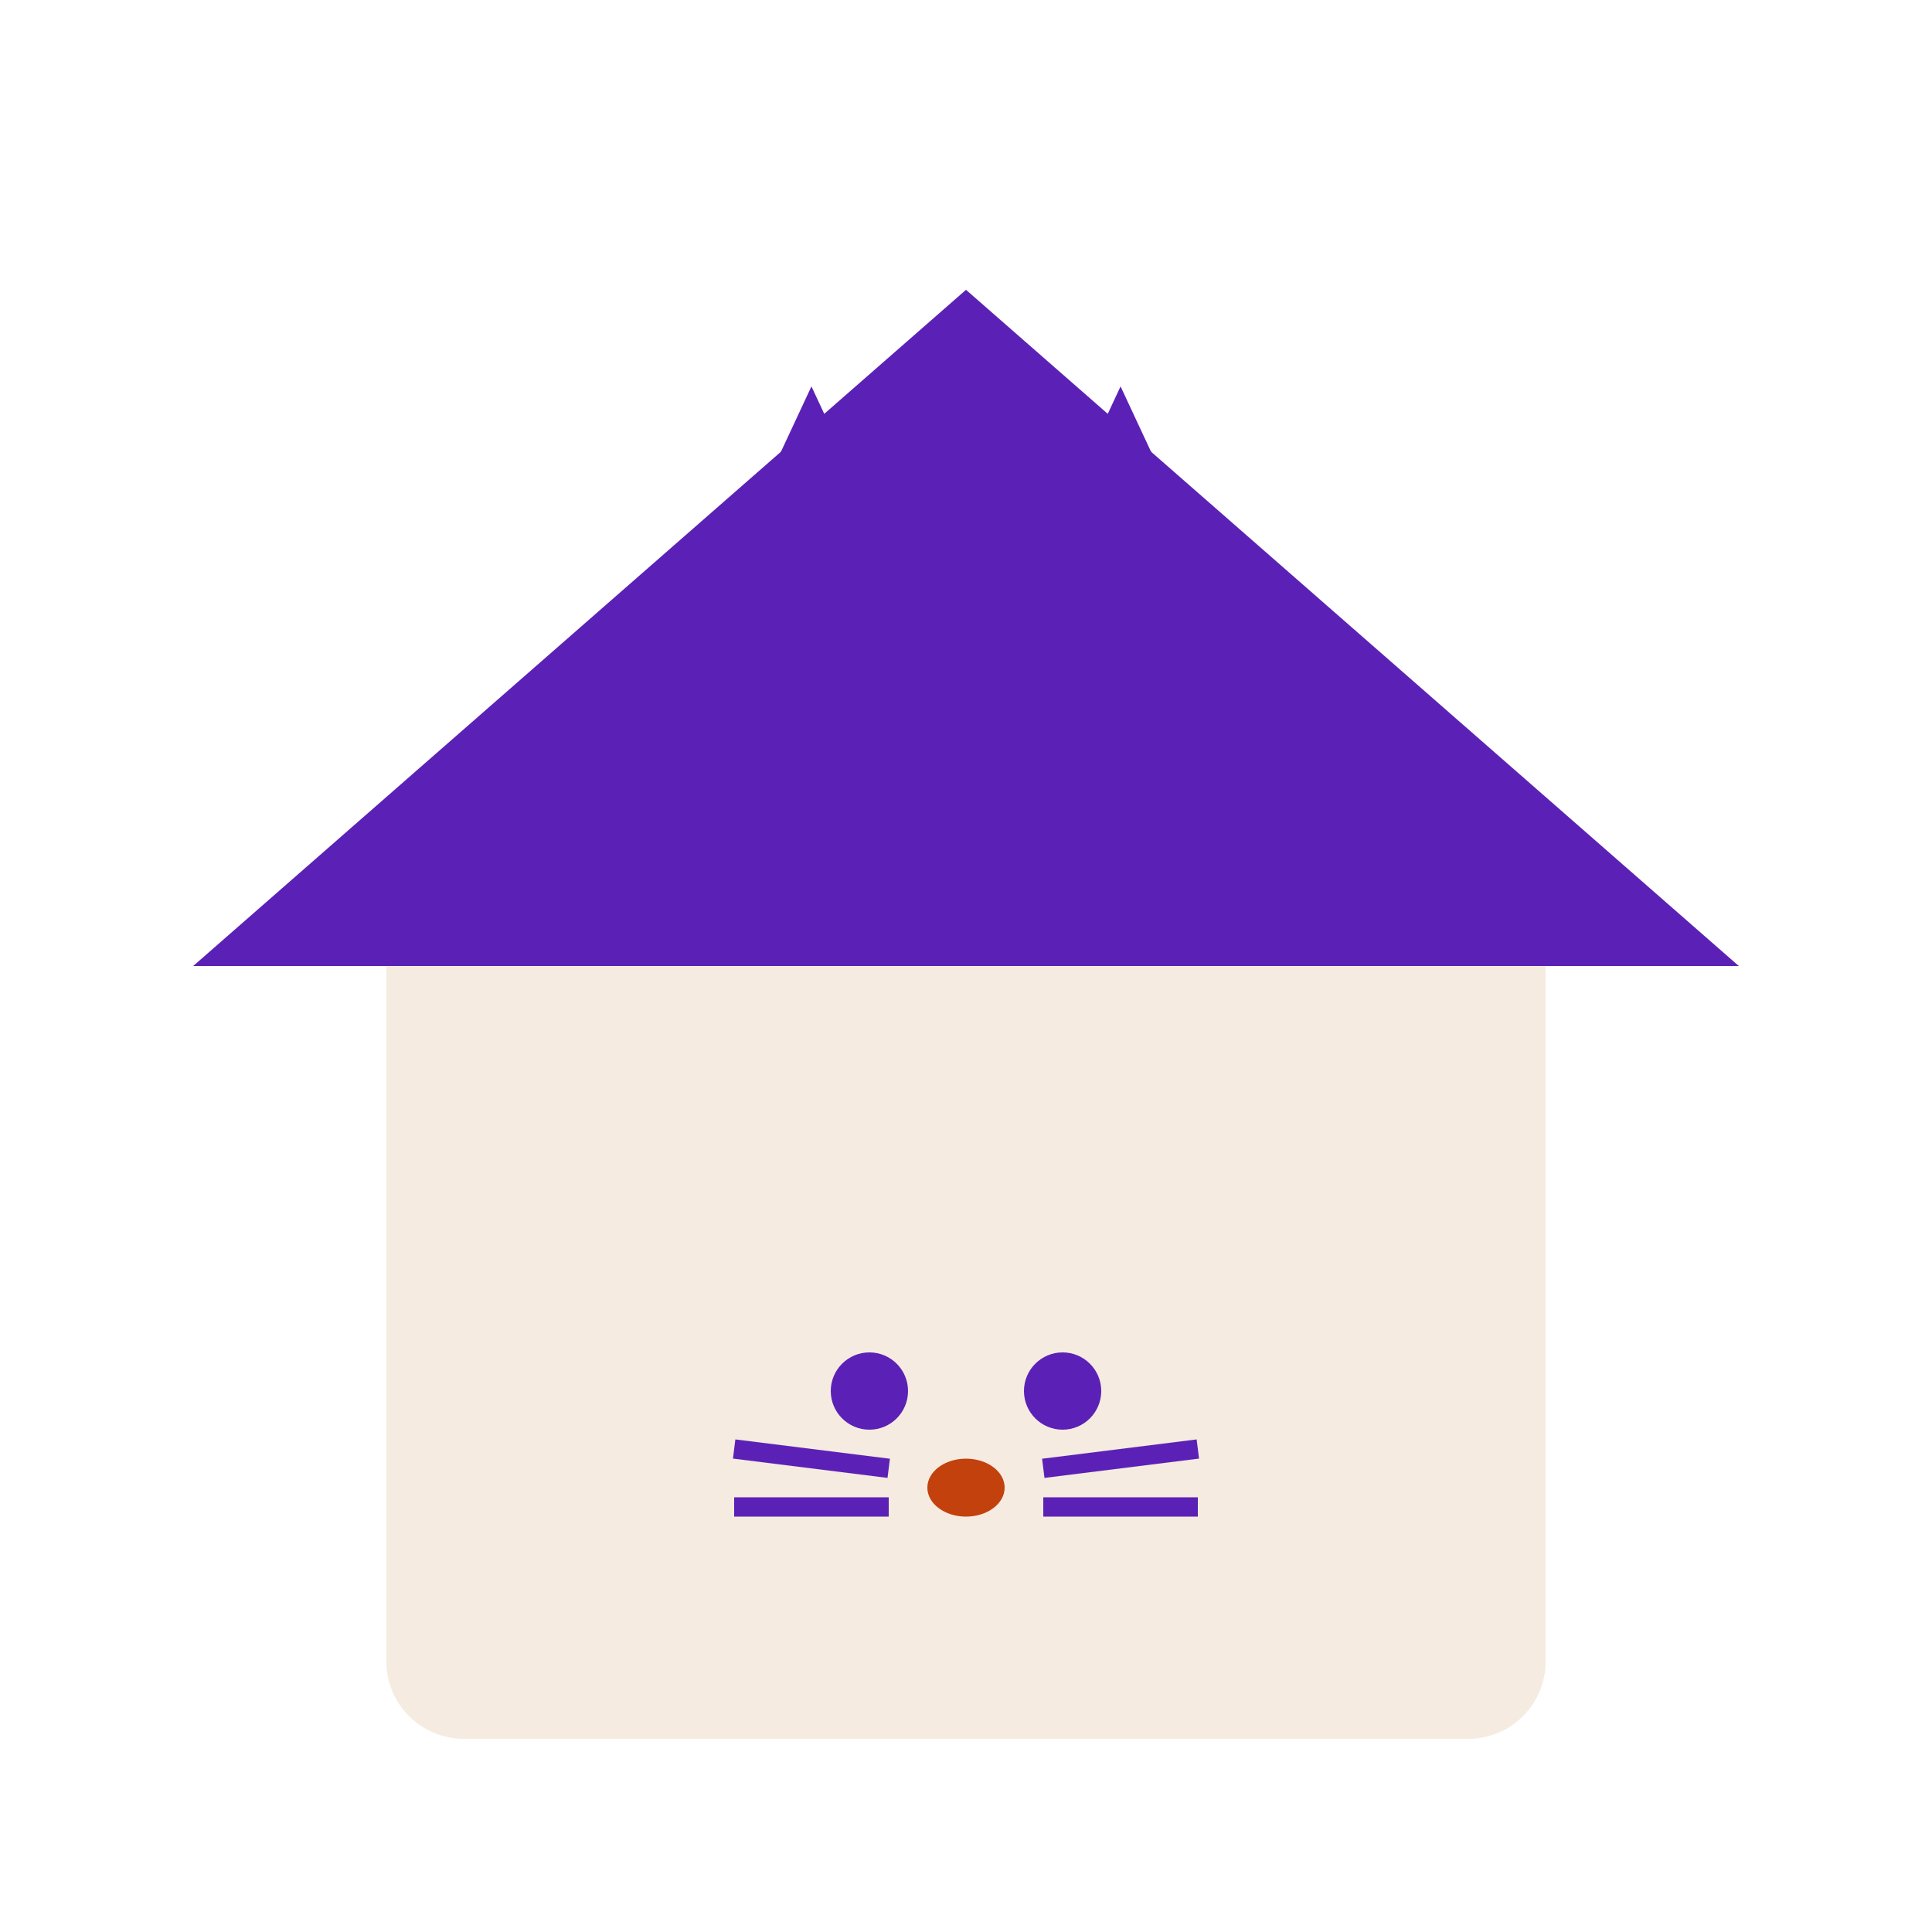
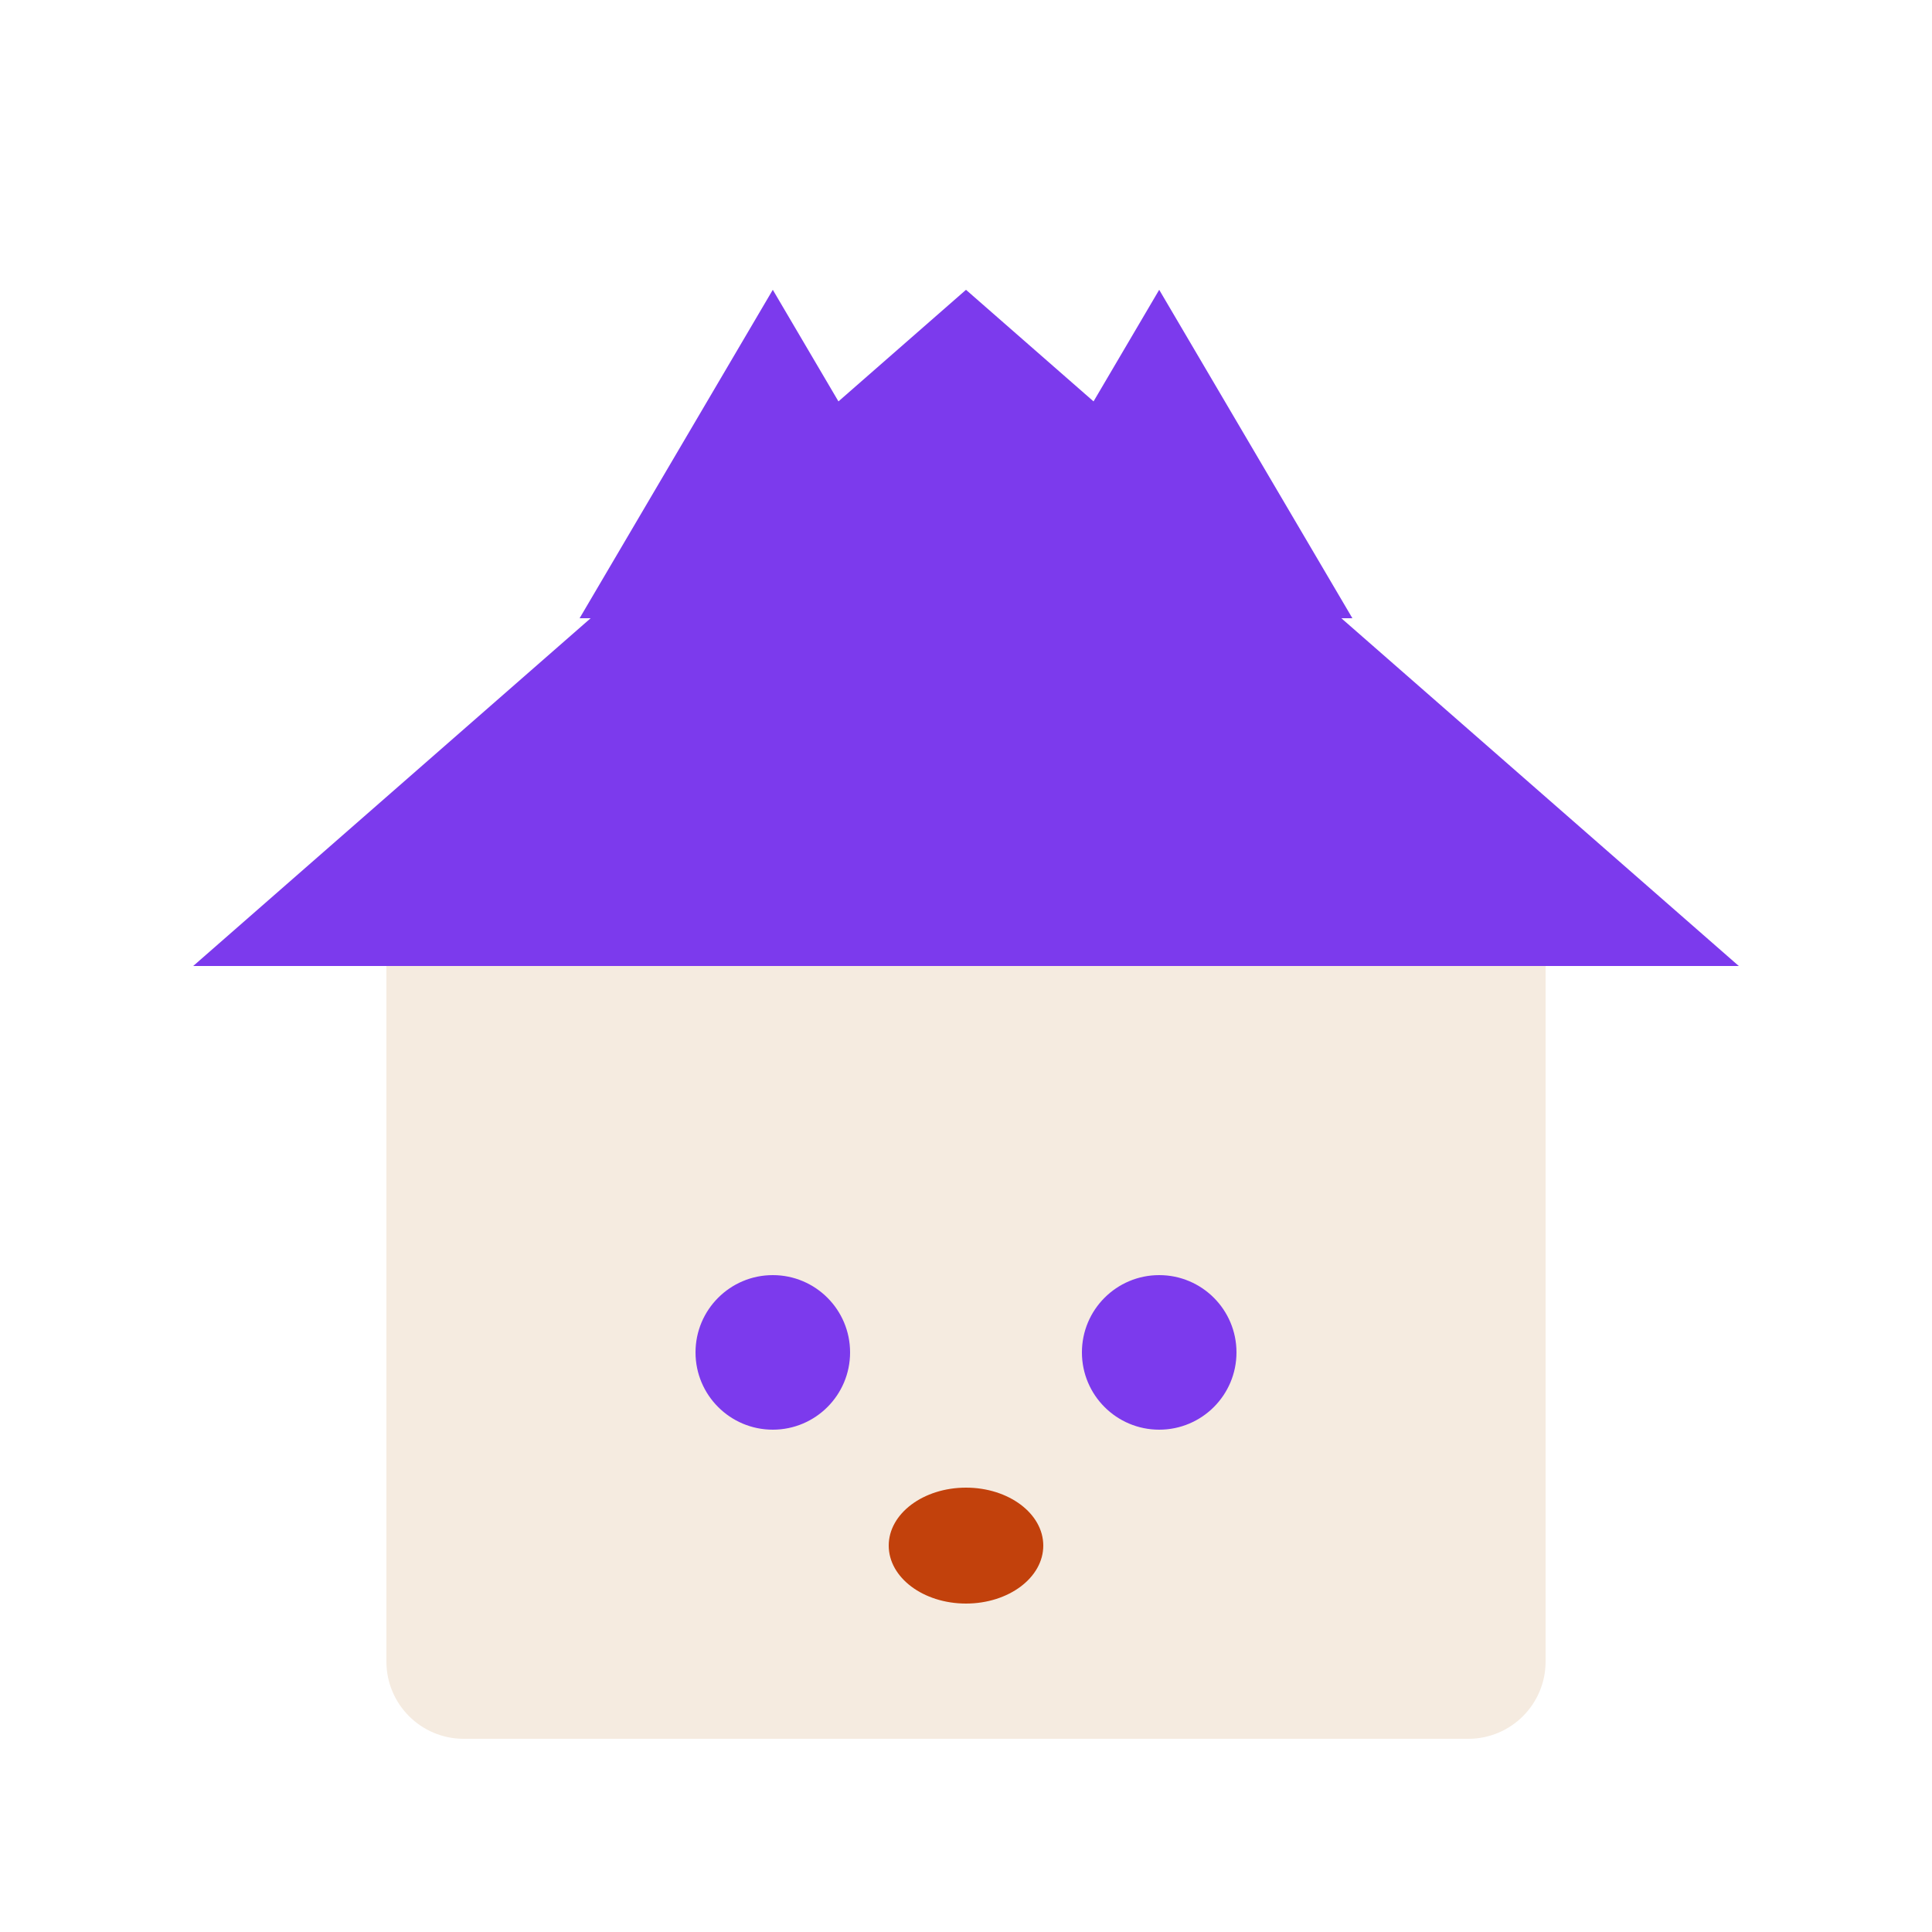
<svg xmlns="http://www.w3.org/2000/svg" viewBox="0 0 100 100">
  <rect x="20" y="45" width="60" height="45" rx="4" fill="#f5ebe0" />
-   <polygon points="10,50 50,15 90,50" fill="#5b21b6" />
-   <rect x="40" y="60" width="20" height="30" rx="10" fill="#f5ebe0" />
-   <polygon points="35,35 42,20 49,35" fill="#5b21b6" />
-   <polygon points="51,35 58,20 65,35" fill="#5b21b6" />
-   <circle cx="45" cy="72" r="2" fill="#5b21b6" />
-   <circle cx="55" cy="72" r="2" fill="#5b21b6" />
-   <ellipse cx="50" cy="77" rx="2" ry="1.5" fill="#c2410c" />
-   <line x1="38" y1="75" x2="46" y2="76" stroke="#5b21b6" stroke-width="1" />
-   <line x1="38" y1="78" x2="46" y2="78" stroke="#5b21b6" stroke-width="1" />
-   <line x1="54" y1="76" x2="62" y2="75" stroke="#5b21b6" stroke-width="1" />
-   <line x1="54" y1="78" x2="62" y2="78" stroke="#5b21b6" stroke-width="1" />
+   <polygon points="10,50 50,15 90,50" fill="#7c3aed" />
+   <polygon points="30,32 40,15 50,32" fill="#7c3aed" />
+   <polygon points="50,32 60,15 70,32" fill="#7c3aed" />
+   <circle cx="40" cy="70" r="4" fill="#7c3aed" />
+   <circle cx="60" cy="70" r="4" fill="#7c3aed" />
+   <ellipse cx="50" cy="80" rx="4" ry="3" fill="#c2410c" />
</svg>
